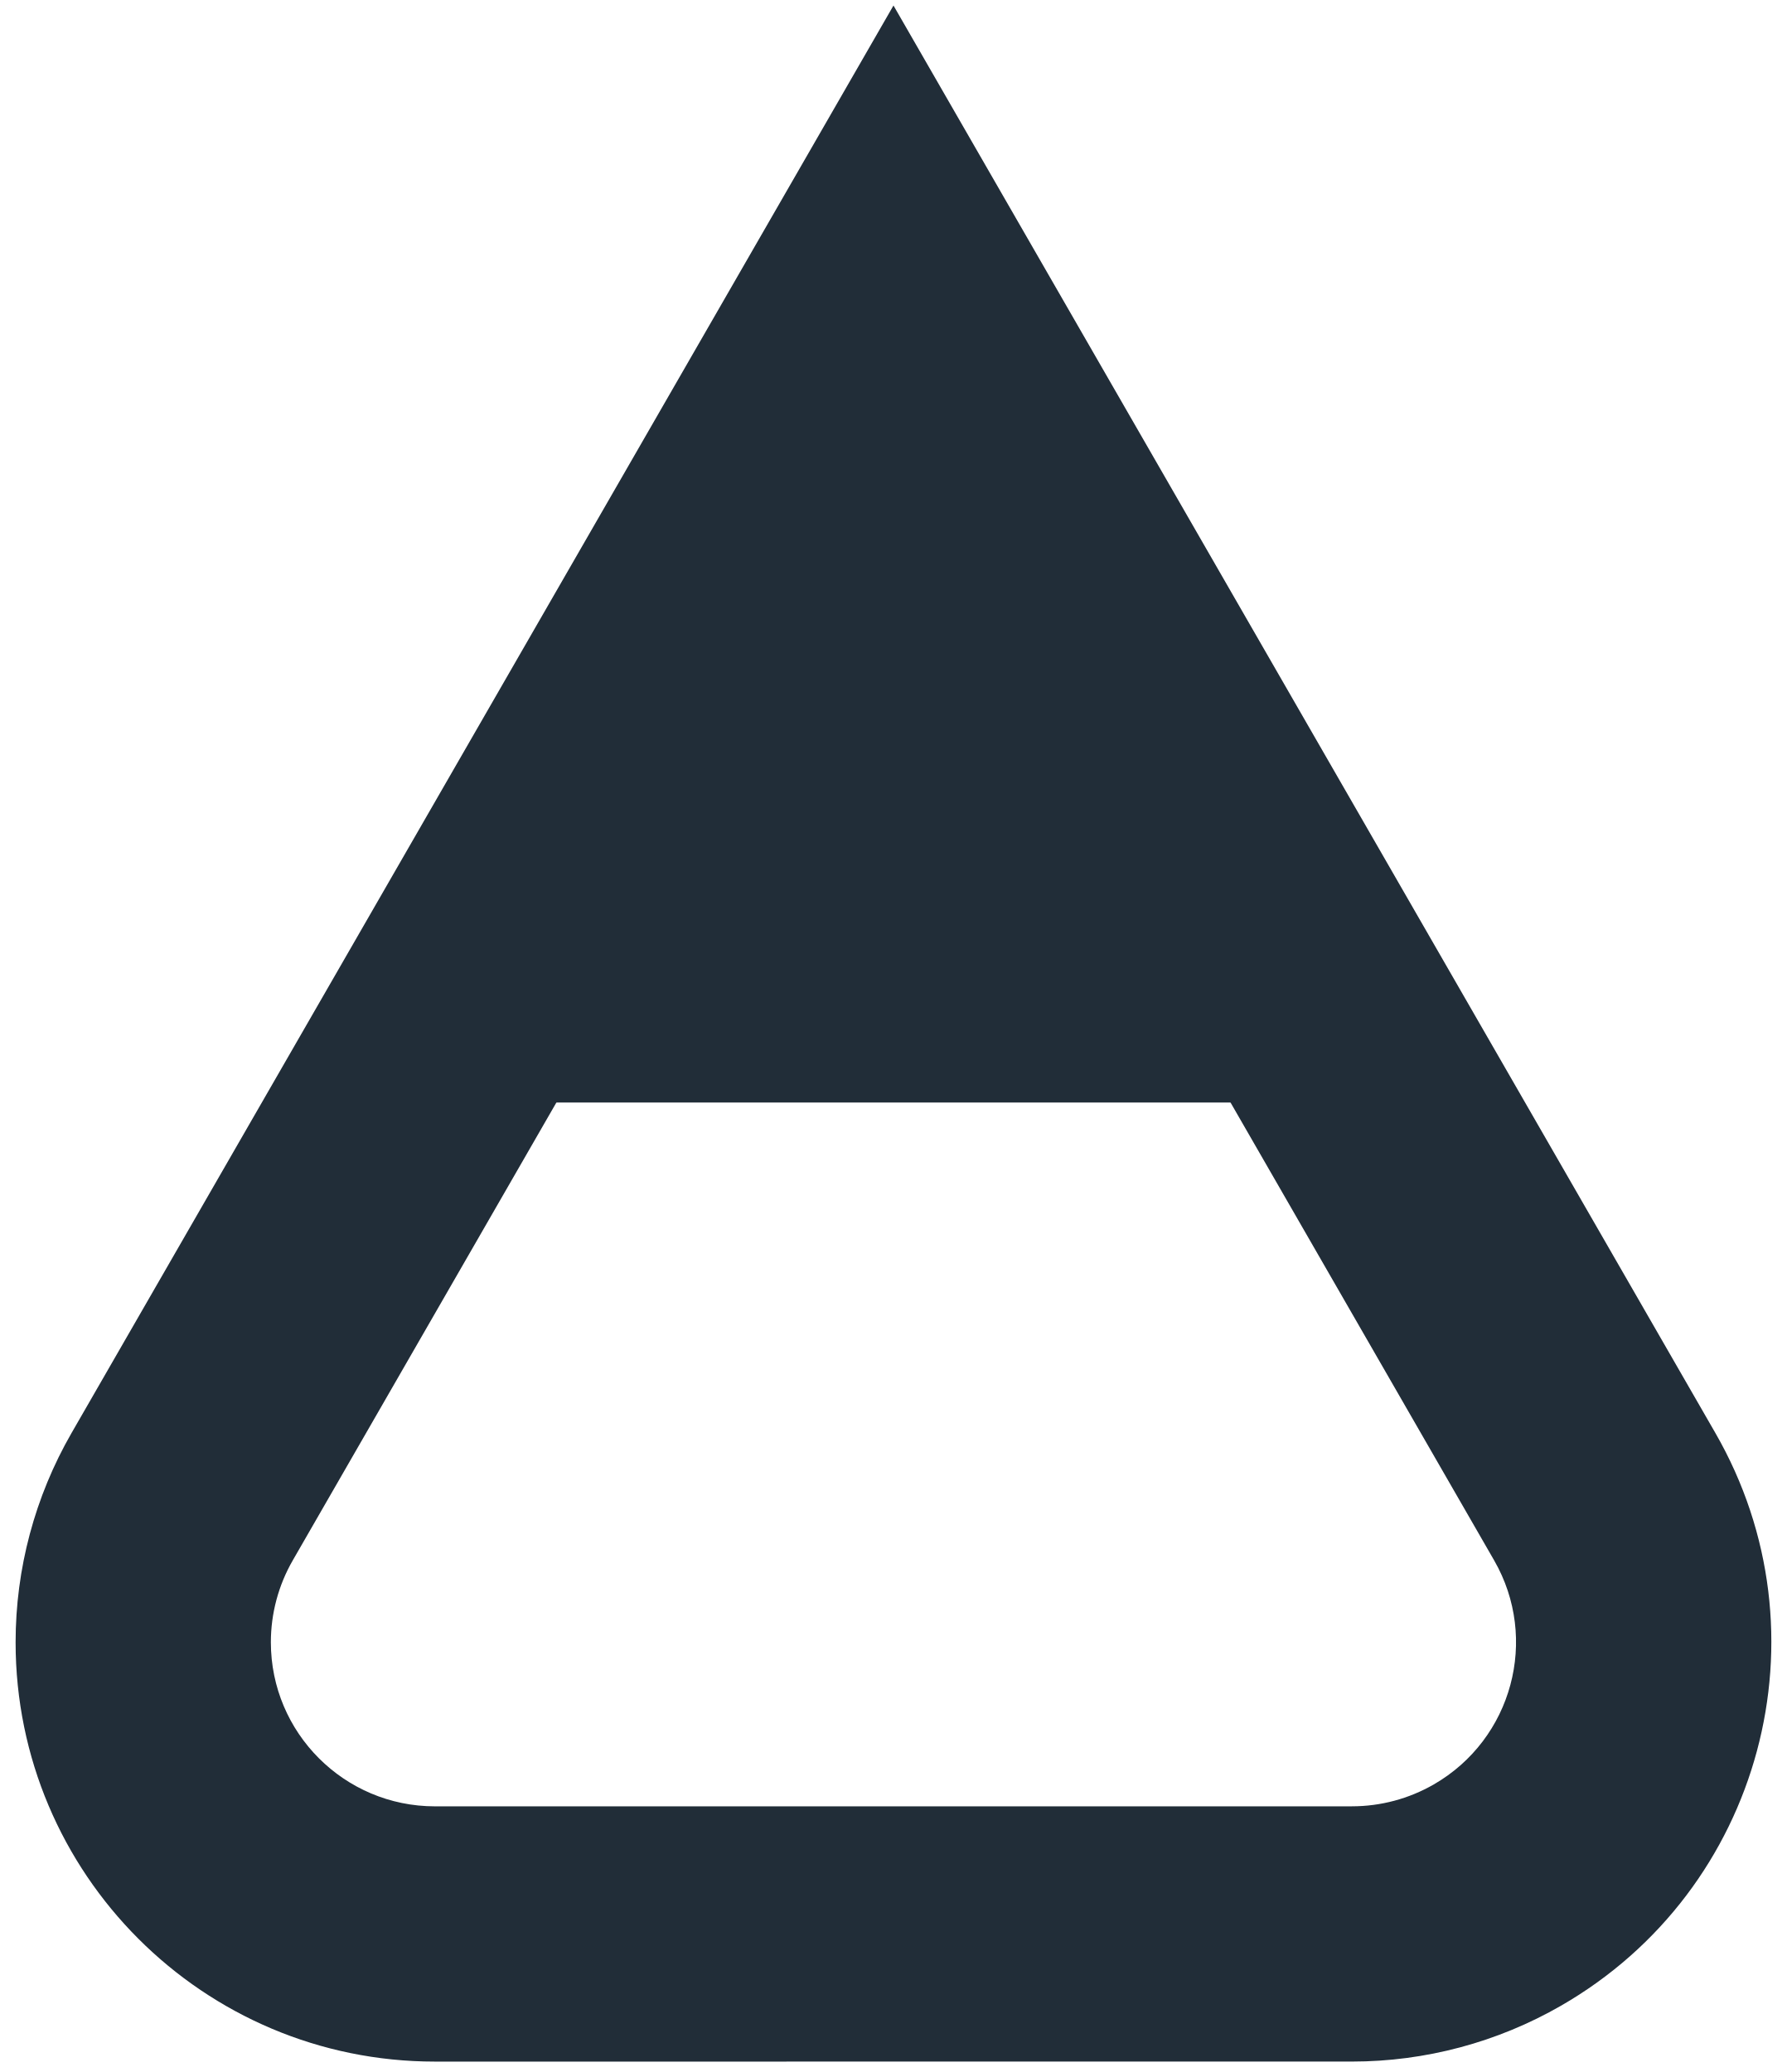
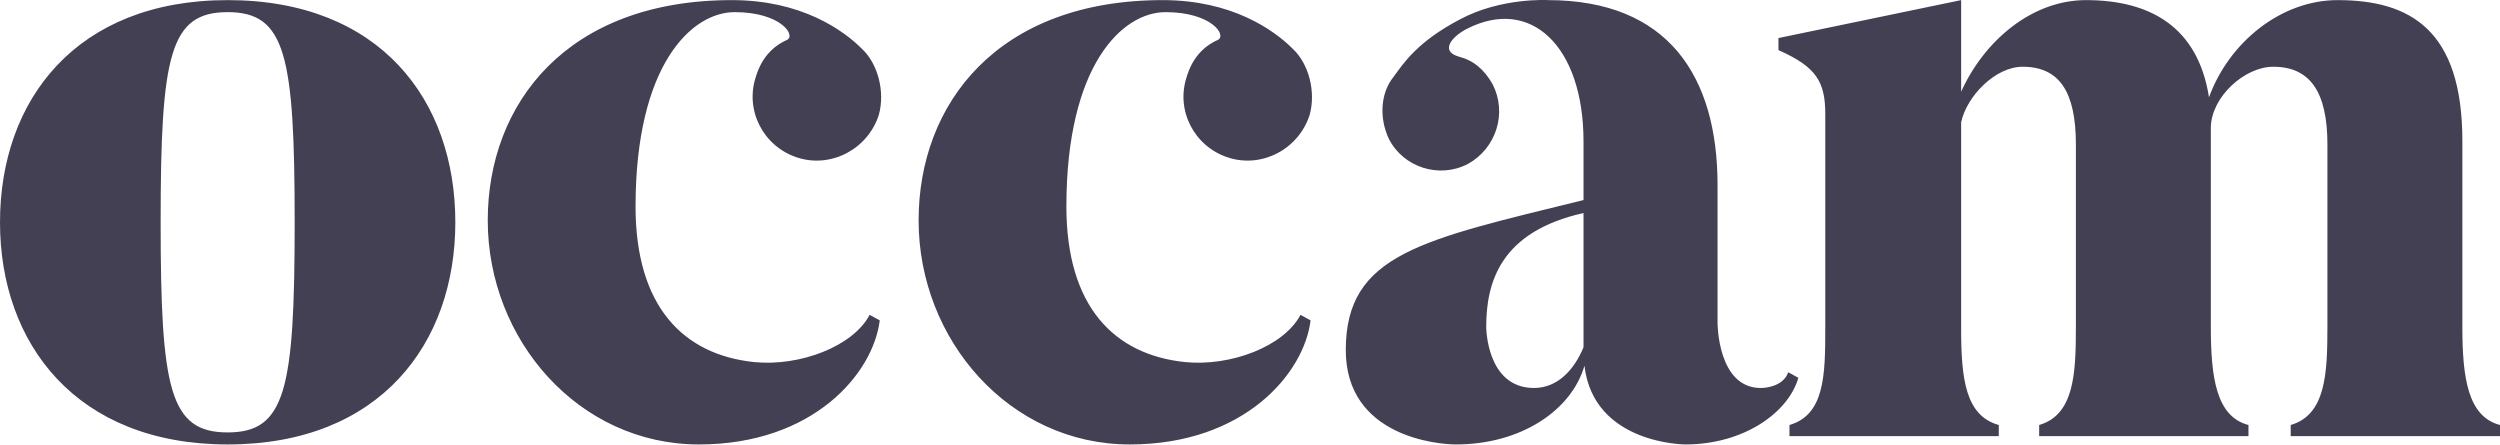
- <svg xmlns="http://www.w3.org/2000/svg" width="94px" height="109px" viewBox="0 0 94 109" version="1.1">
+ <svg xmlns="http://www.w3.org/2000/svg" width="90px" height="16px" viewBox="0 0 90 16" version="1.1">
  <defs />
-   <g id="website/index" stroke="none" stroke-width="1" fill="none" fill-rule="evenodd">
-     <g transform="translate(-670, -336)" id="occam-mark" fill="#212D38">
-       <g transform="translate(646, 336)">
-         <path d="M85.506,40.817 C85.113,39.357 84.344,38.026 83.275,36.957 C79.904,33.586 74.438,33.586 71.067,36.957 L36.962,71.064 C35.893,72.133 35.123,73.464 34.73,74.924 C33.491,79.528 36.218,84.265 40.821,85.504 L101.97,101.969 L85.506,40.817 Z M121,121 L37.33,98.471 C25.566,95.303 18.597,83.198 21.764,71.433 C22.768,67.702 24.735,64.301 27.467,61.569 L61.572,27.462 C70.187,18.846 84.155,18.846 92.769,27.462 C95.501,30.193 97.468,33.595 98.472,37.325 L121,121 Z" id="Rectangle-2" fill-rule="nonzero" transform="translate(71, 71) rotate(225) translate(-71, -71) " />
-         <polygon id="Path-2" points="71 23 51 58 91 58" />
+   <g id="Symbols" stroke="none" stroke-width="1" fill="none" fill-rule="evenodd">
+     <g id="nav" transform="translate(-122, -92)" fill-rule="nonzero" fill="#434054">
+       <g id="occam-type">
+         <g transform="translate(122, 92)">
+           <path d="M10.608,8.002 C10.608,1.97 10.278,0.437 8.196,0.437 C6.114,0.437 5.783,1.97 5.783,8.002 C5.783,14.034 6.114,15.567 8.196,15.567 C10.278,15.567 10.608,14.034 10.608,8.002 Z M16.392,8.002 C16.392,12.368 13.682,16 8.196,16 C2.743,16 0,12.368 0,8.002 C0,3.603 2.743,0.004 8.196,0.004 C13.682,0.004 16.392,3.603 16.392,8.002 Z M31.043,1.77 C30.349,1.07 28.829,0.004 26.35,0.004 C20.401,0.004 17.559,3.736 17.559,7.935 C17.559,12.234 20.831,16 25.16,16 C29.291,16 31.439,13.434 31.671,11.534 L31.307,11.334 C30.712,12.468 28.796,13.201 27.143,13.034 C24.599,12.767 22.88,11.035 22.88,7.435 C22.88,2.337 24.896,0.437 26.449,0.437 C28.102,0.437 28.663,1.27 28.333,1.437 C27.804,1.67 27.408,2.103 27.209,2.77 C26.813,3.97 27.474,5.269 28.696,5.669 C29.919,6.069 31.241,5.369 31.638,4.136 C31.869,3.303 31.605,2.303 31.043,1.77 Z M46.553,1.77 C45.859,1.07 44.339,0.004 41.86,0.004 C35.912,0.004 33.07,3.736 33.07,7.935 C33.07,12.234 36.341,16 40.671,16 C44.802,16 46.95,13.434 47.181,11.534 L46.818,11.334 C46.223,12.468 44.306,13.201 42.654,13.034 C40.109,12.767 38.39,11.035 38.39,7.435 C38.39,2.337 40.406,0.437 41.96,0.437 C43.612,0.437 44.174,1.27 43.843,1.437 C43.315,1.67 42.918,2.103 42.72,2.77 C42.323,3.97 42.984,5.269 44.207,5.669 C45.43,6.069 46.752,5.369 47.148,4.136 C47.379,3.303 47.115,2.303 46.553,1.77 Z M57.007,7.669 C54.033,8.335 53.504,10.135 53.504,11.768 C53.504,11.768 53.504,13.967 55.223,13.967 C56.082,13.967 56.677,13.301 57.007,12.501 L57.007,7.669 Z M64.377,13.401 L64.741,13.601 C64.377,14.867 62.758,16 60.676,16 C60.676,16 57.371,16 57.04,13.167 C56.578,14.767 54.76,16 52.414,16 C51.786,16 48.448,15.733 48.448,12.601 C48.448,9.135 51.191,8.635 57.007,7.202 L57.007,5.103 C57.007,1.637 55.091,-0.129 52.81,1.037 C52.282,1.304 51.819,1.837 52.513,2.037 C53.042,2.17 53.438,2.503 53.736,3.037 C54.264,4.07 53.868,5.336 52.843,5.903 C51.819,6.436 50.53,6.036 50.001,5.003 C49.638,4.236 49.704,3.336 50.166,2.77 C50.53,2.27 51.026,1.504 52.546,0.704 C54.033,-0.096 55.718,0.004 55.718,0.004 C60.048,0.004 61.832,2.737 61.832,6.669 L61.832,11.634 C61.832,11.634 61.832,14 63.419,13.967 C63.419,13.967 64.179,13.967 64.377,13.401 Z M90,15.3 L90,15.7 L82.465,15.7 L82.465,15.3 C83.721,14.934 83.787,13.467 83.787,11.768 L83.787,5.203 C83.787,3.303 83.159,2.403 81.837,2.403 C80.813,2.403 79.623,3.47 79.59,4.57 L79.59,11.768 C79.59,13.601 79.788,15 80.945,15.3 L80.945,15.7 L73.41,15.7 L73.41,15.3 C74.666,14.934 74.732,13.467 74.732,11.768 L74.732,5.203 C74.732,3.303 74.137,2.403 72.815,2.403 C71.824,2.403 70.799,3.47 70.601,4.403 L70.601,11.834 C70.601,13.667 70.766,14.967 71.956,15.3 L71.956,15.7 L64.421,15.7 L64.421,15.3 C65.677,14.934 65.71,13.534 65.71,11.834 L65.71,4.103 C65.71,2.937 65.379,2.403 64.024,1.804 L64.024,1.37 L70.601,0.004 L70.601,3.303 C71.427,1.47 73.146,0.004 75.095,0.004 C77.409,0.004 79.127,0.97 79.524,3.503 C80.251,1.504 82.135,0.004 84.151,0.004 C86.761,0.004 88.645,1.07 88.645,5.069 L88.645,11.768 C88.645,13.601 88.843,15 90,15.3 Z" />
+         </g>
      </g>
    </g>
  </g>
</svg>
